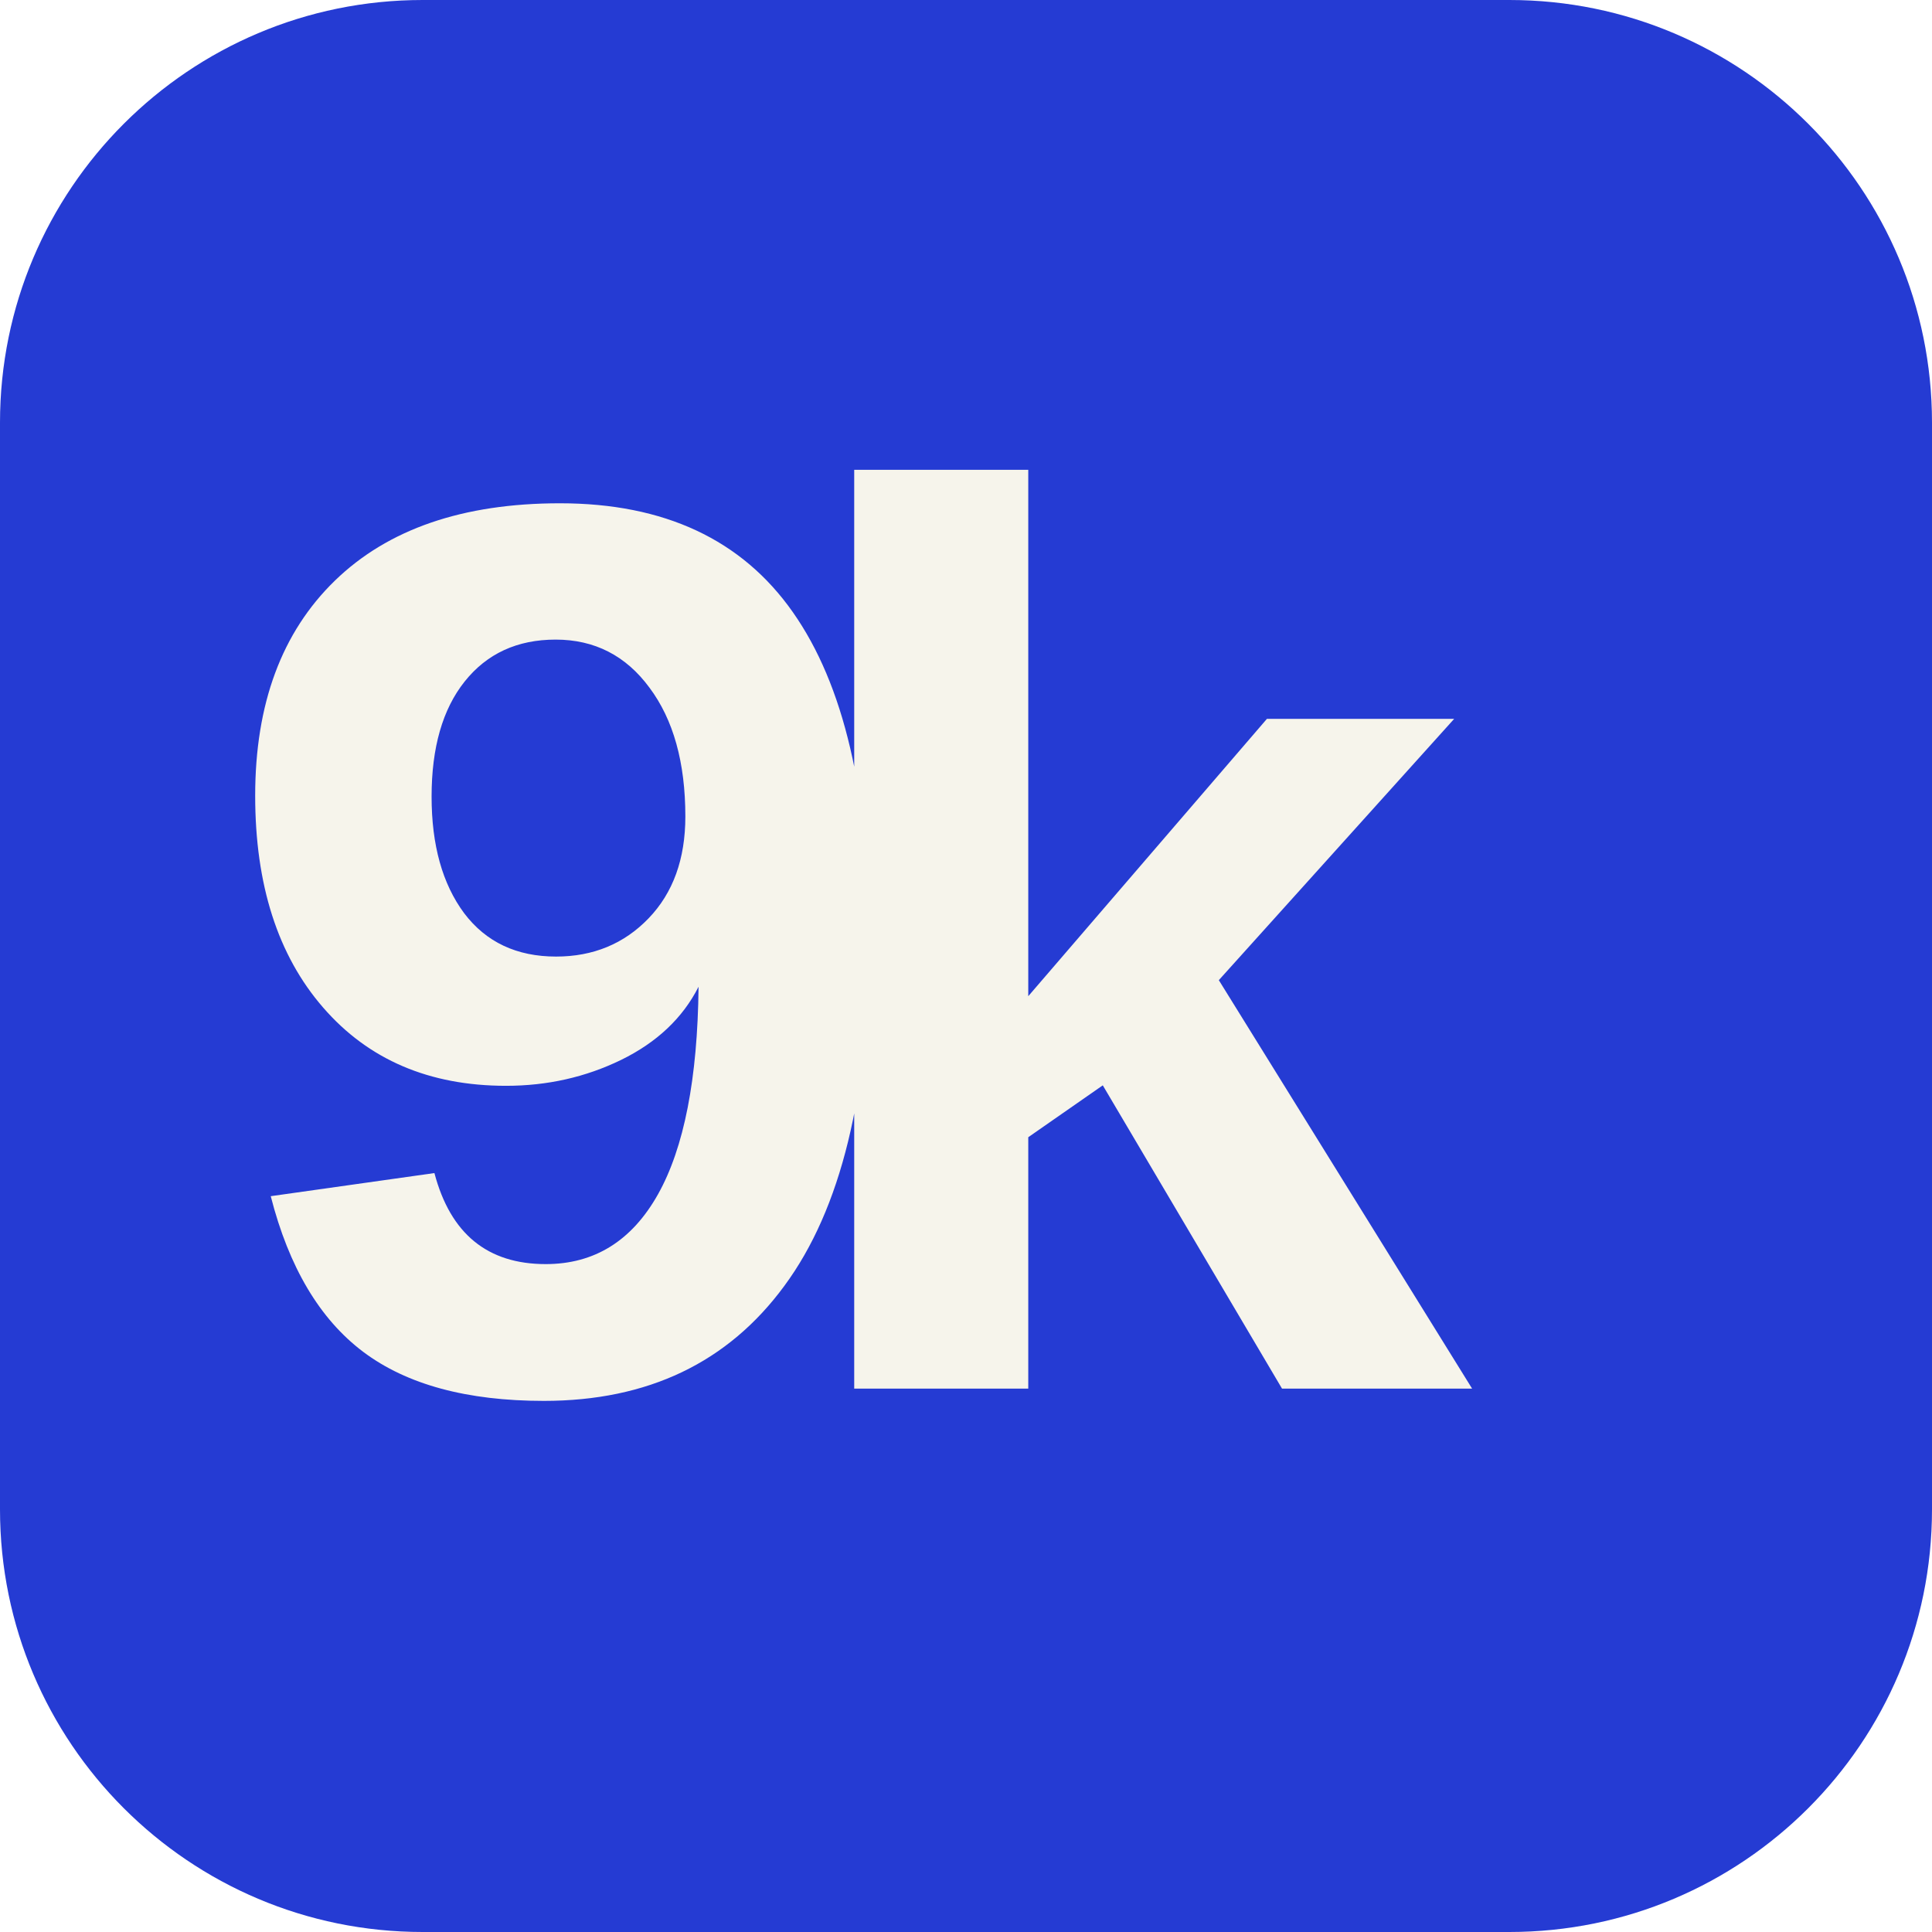
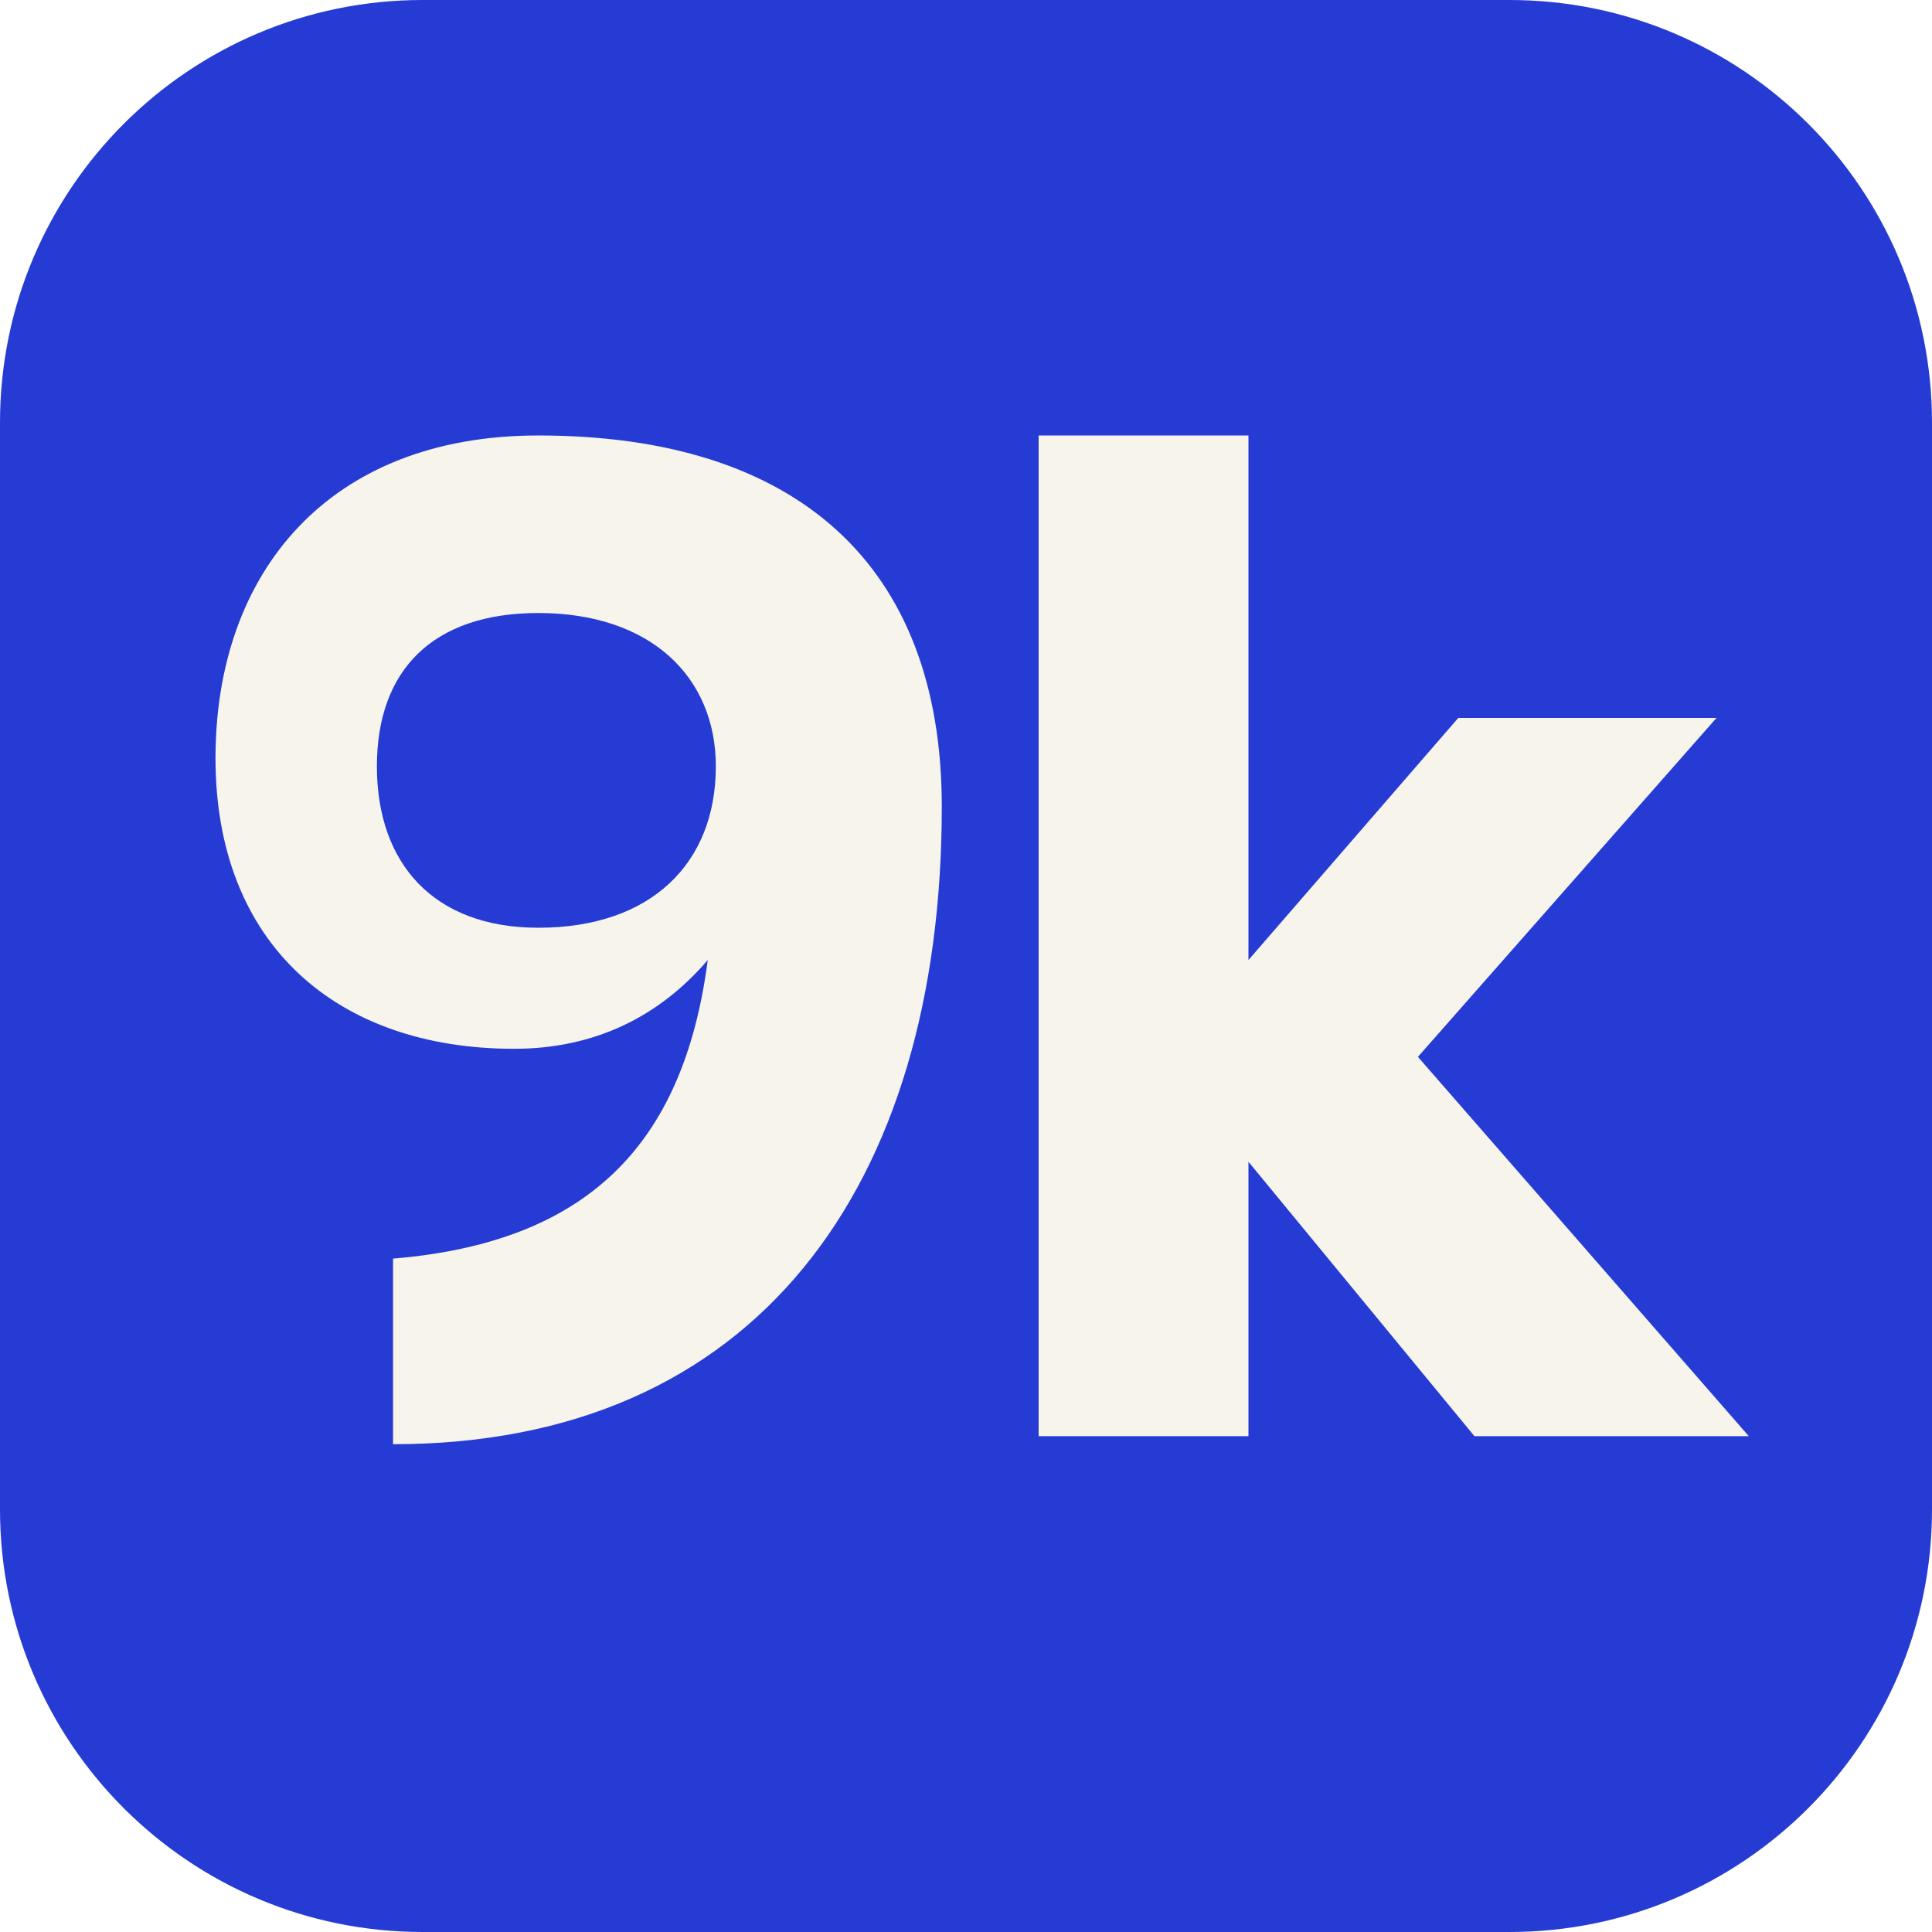
<svg xmlns="http://www.w3.org/2000/svg" viewBox="0 0 64 64">
  <rect width="64" height="64" rx="14" fill="#253bd3" />
-   <text x="7" y="46" fill="#f6f4eb" font-family="Arial,sans-serif" font-size="42" font-weight="900" letter-spacing="-5">9k</text>
+   <svg x="5" y="10" width="54" height="42" viewBox="0 0 202 140" fill="#f6f4eb">
+     <path fill-rule="evenodd" d="M48 8C22 8 8 25 8 48c0 23 15 36 37 36 10 0 18-4 24-11-3 23-15 35-39 37v23c45 0 68-32 68-79C98 24 80 8 48 8Zm0 22c14 0 22 8 22 19 0 12-8 20-22 20-13 0-20-8-20-20 0-12 7-19 20-19Z" />
+     <path d="M110 8h26v65l26-30h32l-37 42 41 47h-34l-28-34v34h-26Z" />
+   </svg>
</svg>
